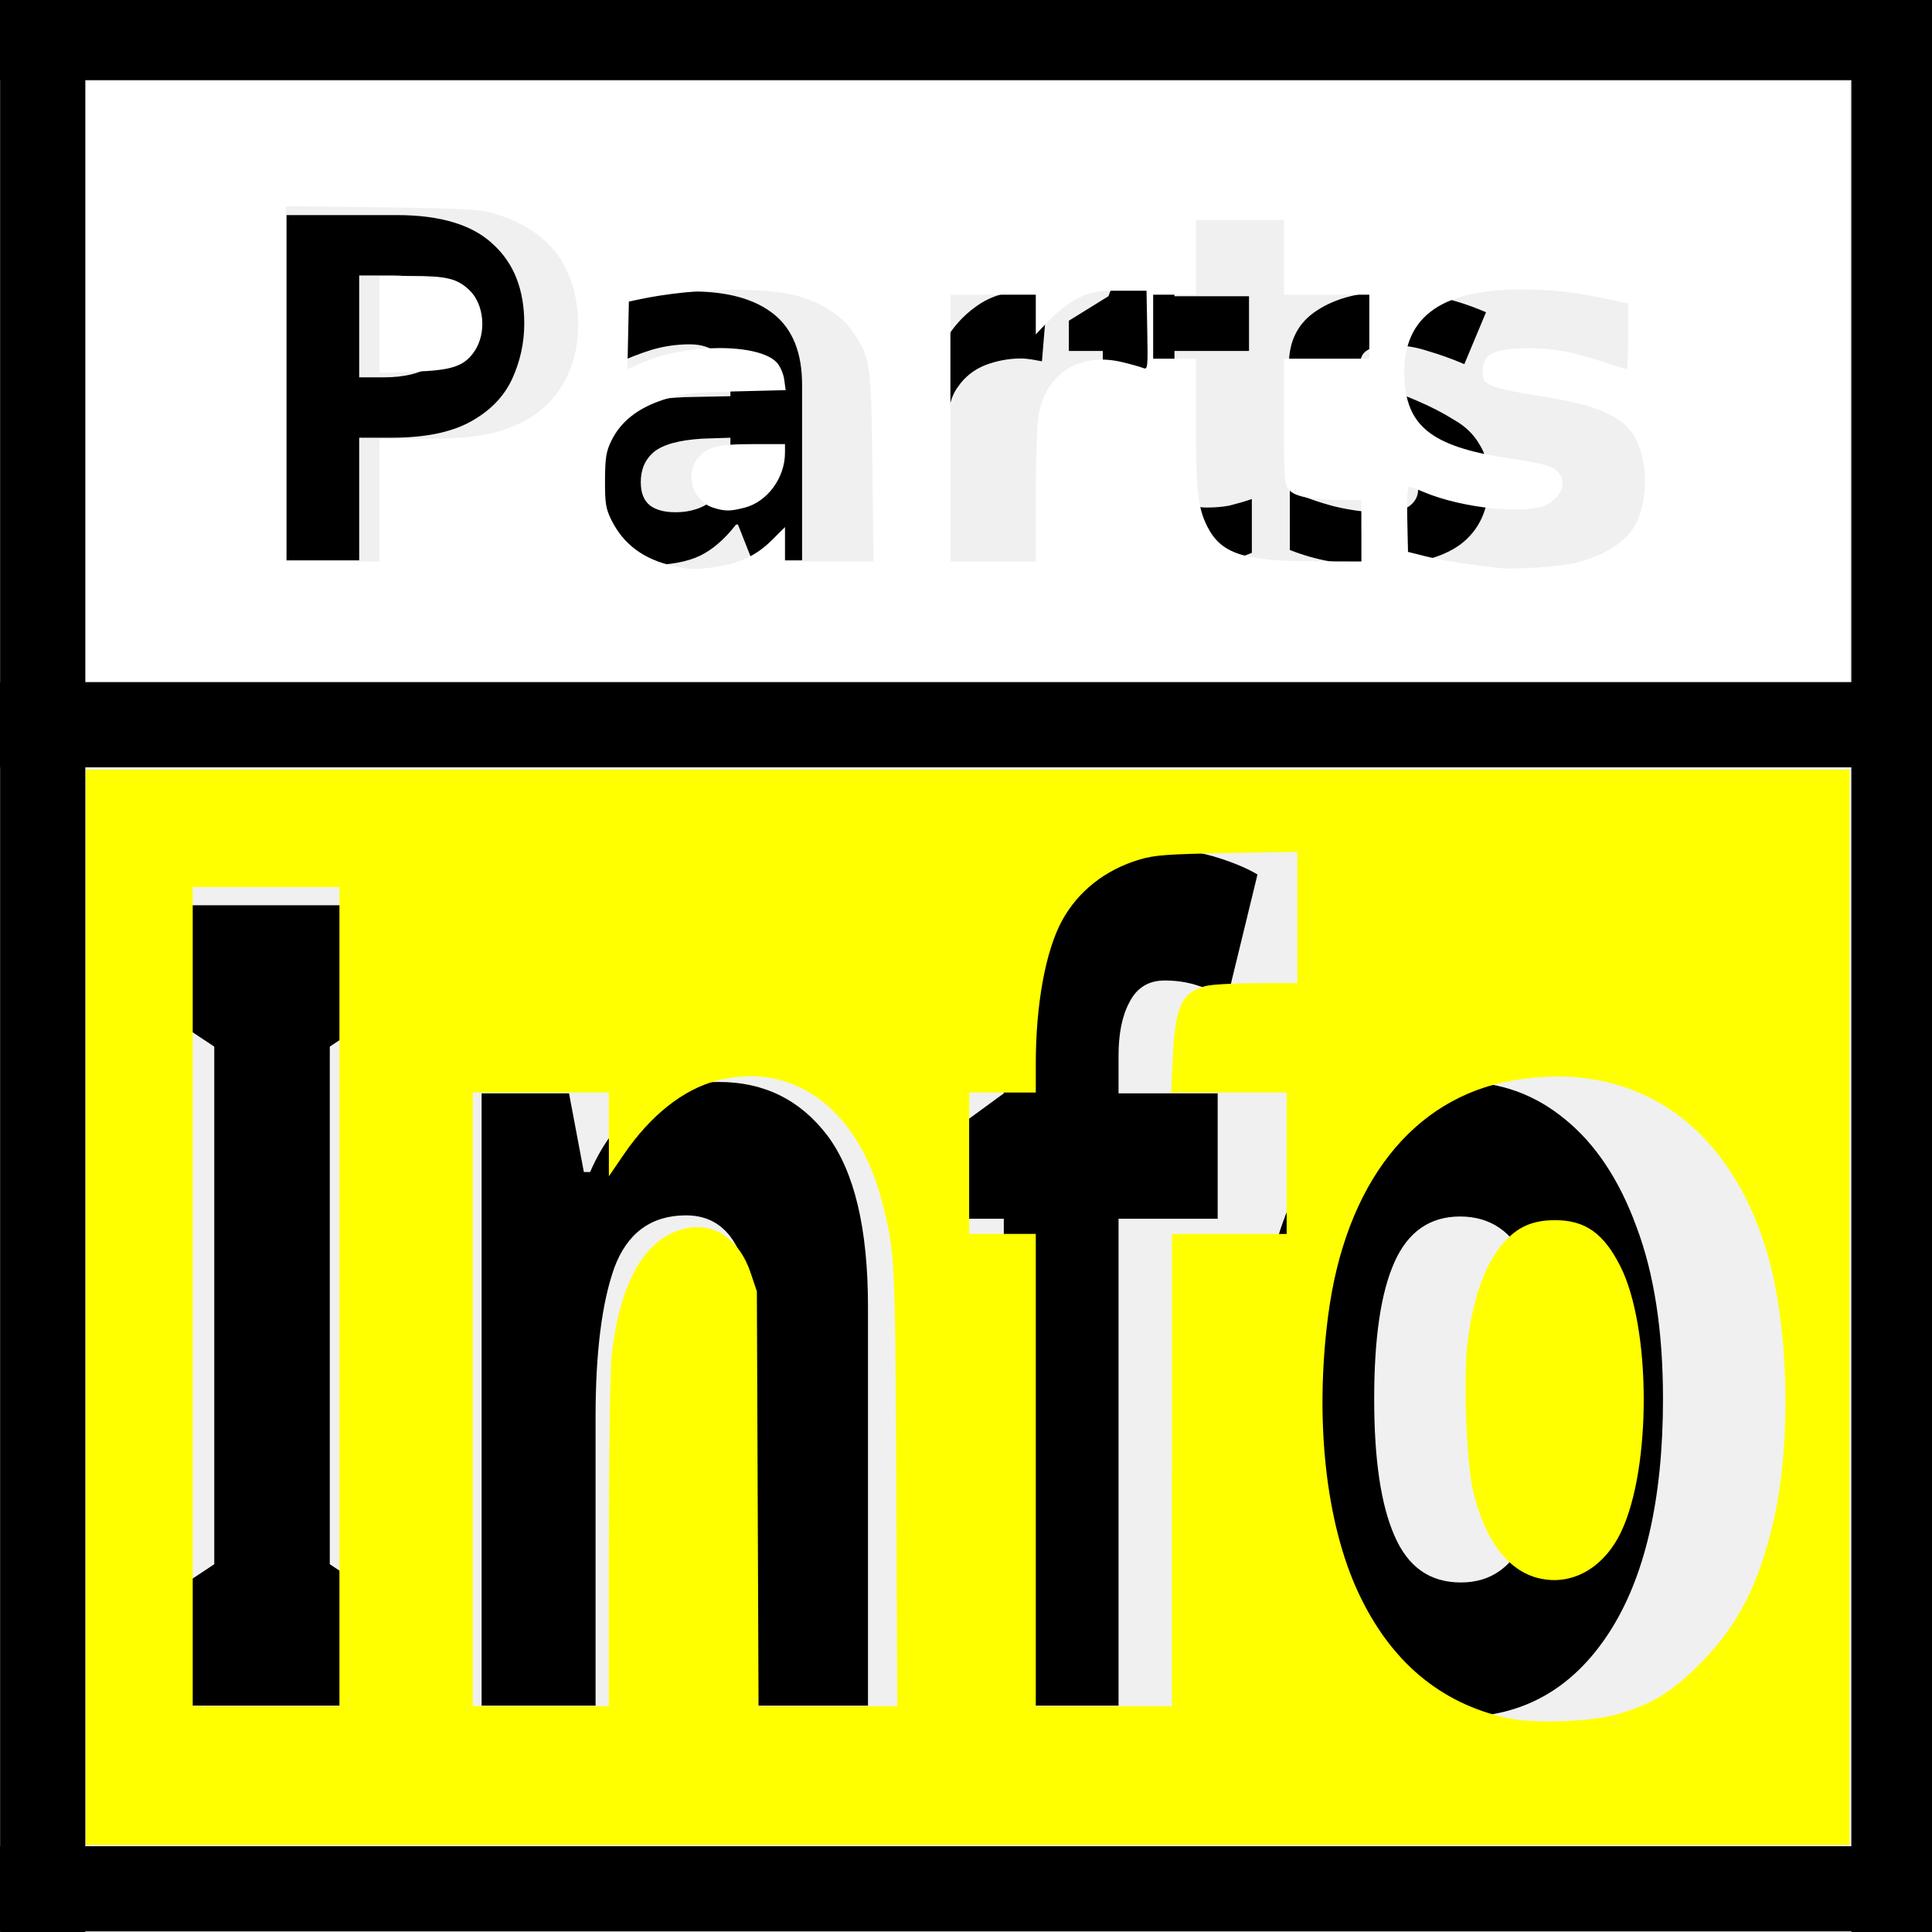
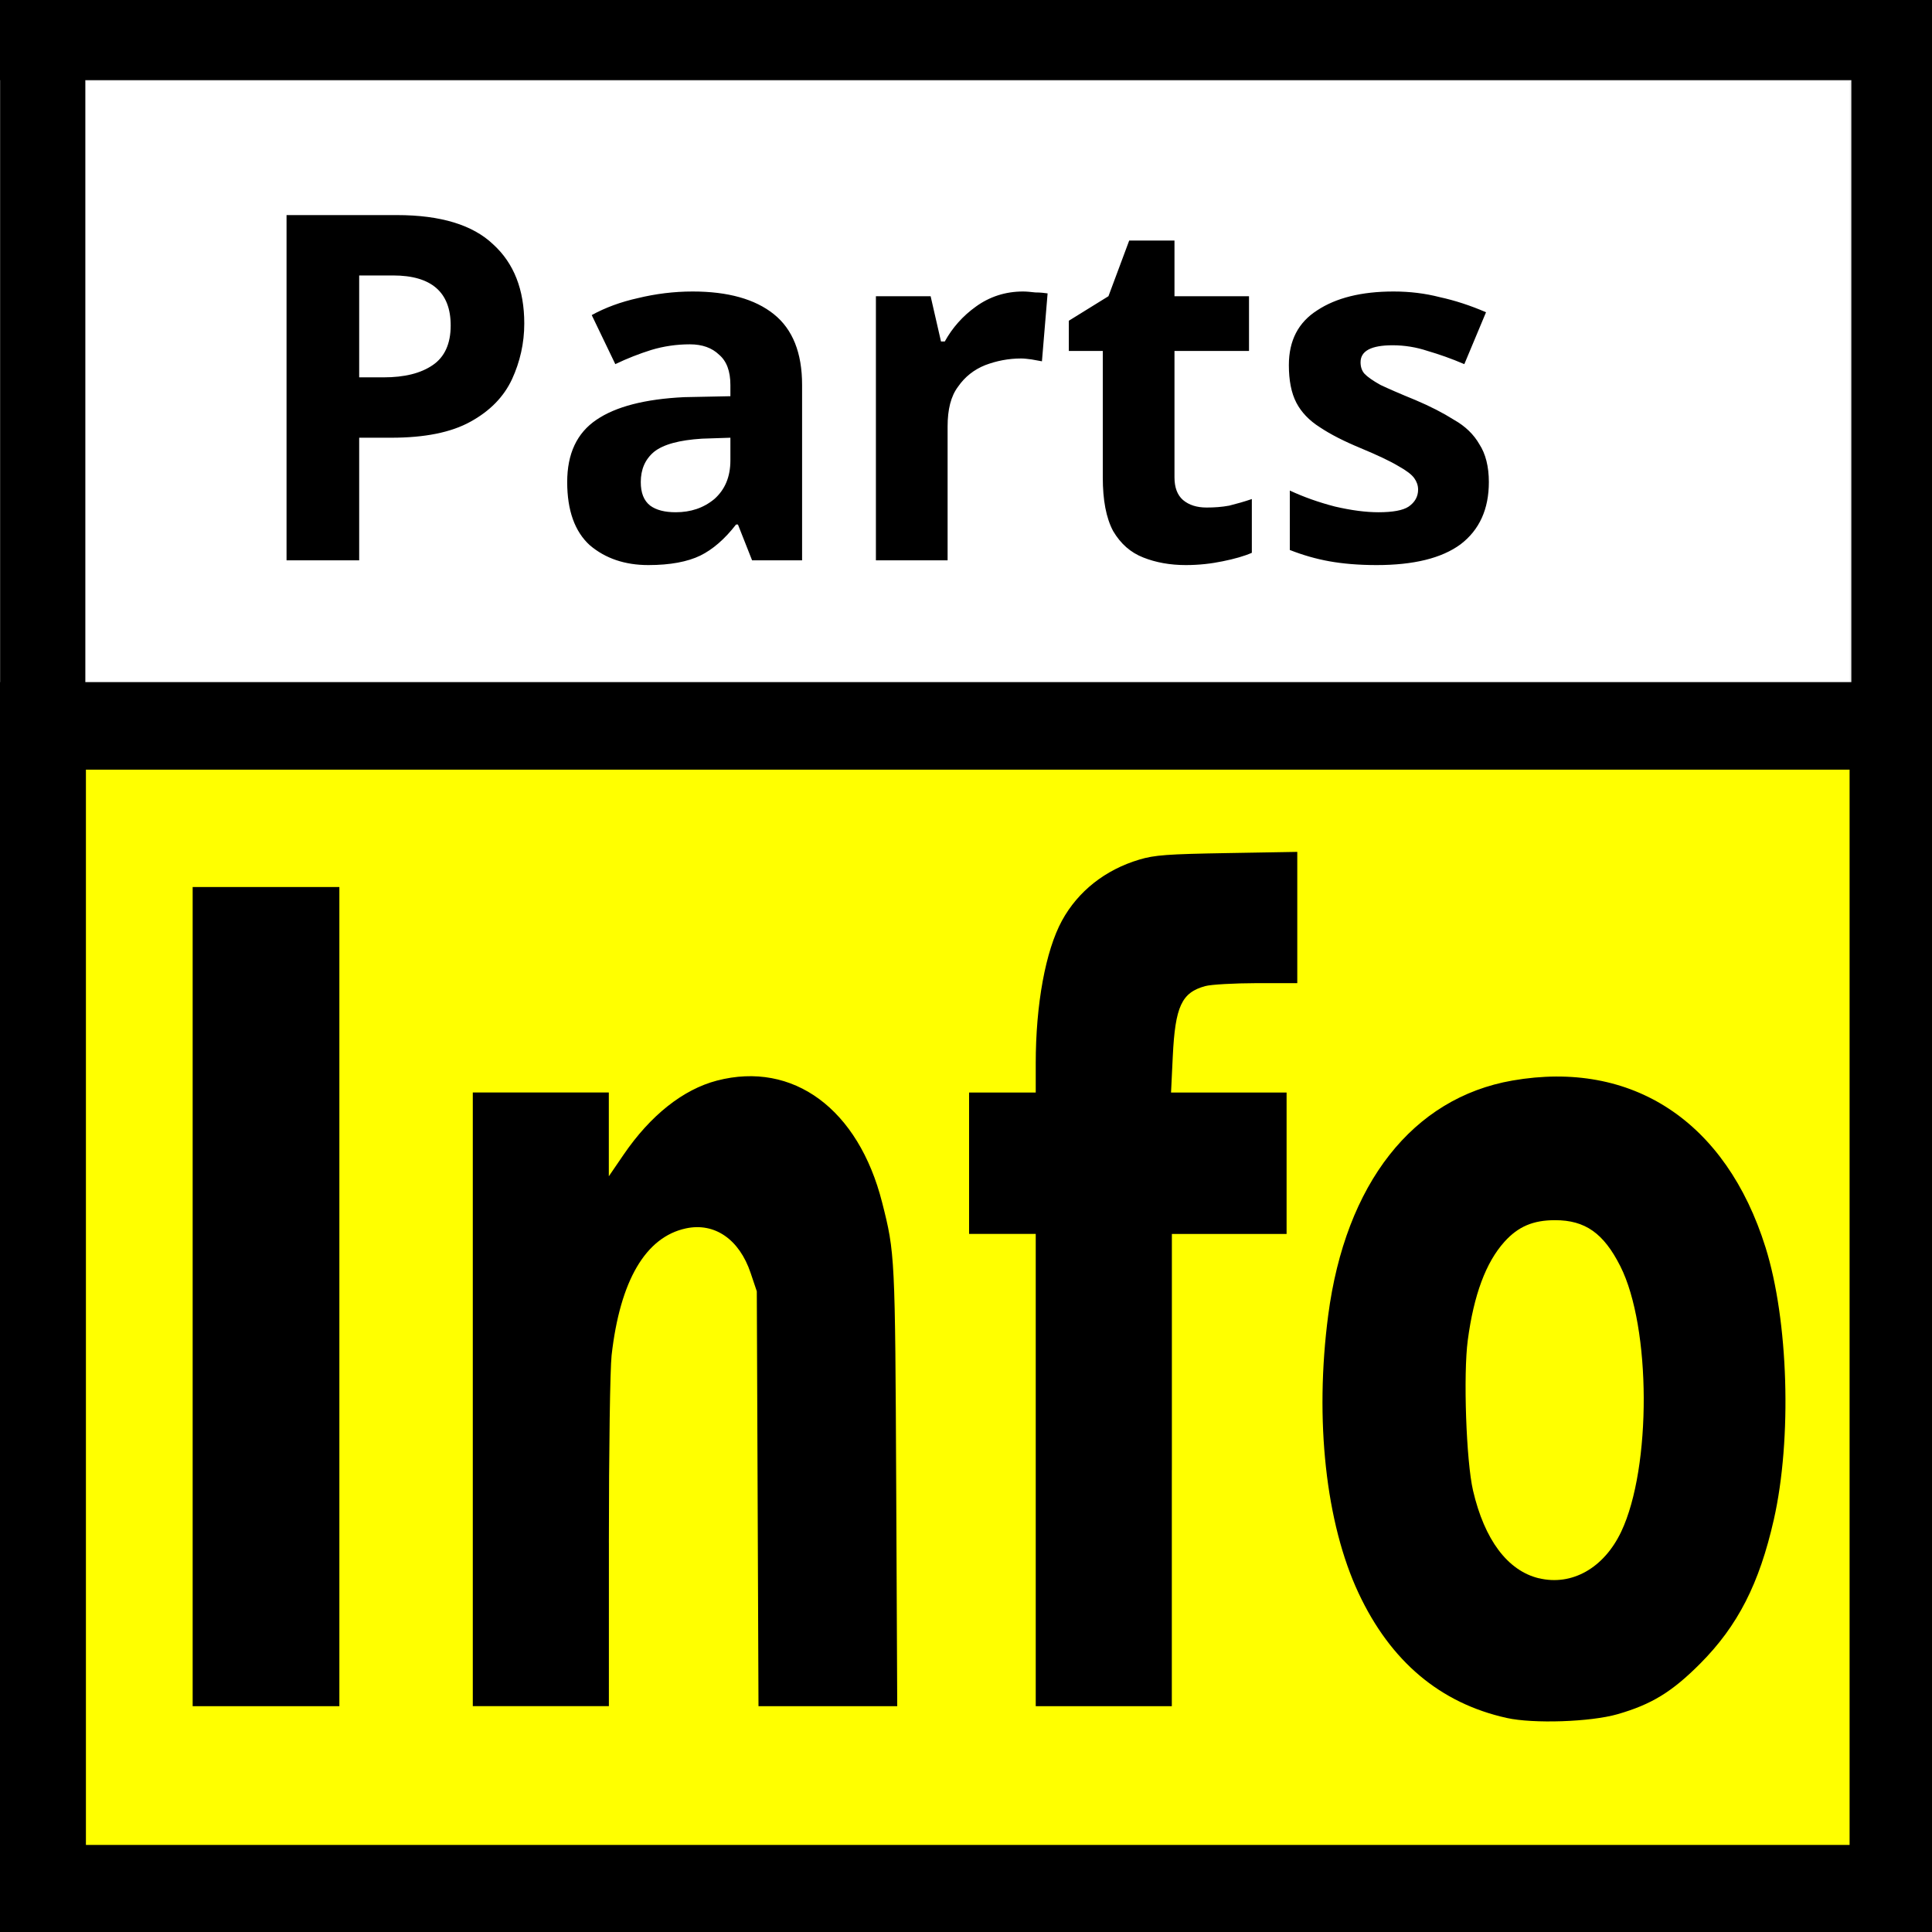
<svg xmlns="http://www.w3.org/2000/svg" xmlns:xlink="http://www.w3.org/1999/xlink" width="32px" height="32px" id="svg3085" version="1.1">
  <defs id="defs3087">
    <linearGradient id="linearGradient7597">
      <stop style="stop-color:#000003;stop-opacity:1;" offset="0" id="stop7599" />
      <stop style="stop-color:#000003;stop-opacity:0;" offset="1" id="stop7601" />
    </linearGradient>
    <marker orient="auto" refY="0.0" refX="0.0" id="Arrow1Lstart" style="overflow:visible">
      <path id="path3995" d="M 0.0,0.0 L 5.0,-5.0 L -12.5,0.0 L 5.0,5.0 L 0.0,0.0 z " style="fill-rule:evenodd;stroke:#000000;stroke-width:1.0pt" transform="scale(0.8) translate(12.5,0)" />
    </marker>
    <marker orient="auto" refY="0.0" refX="0.0" id="Arrow1Send" style="overflow:visible;">
      <path id="path4010" d="M 0.0,0.0 L 5.0,-5.0 L -12.5,0.0 L 5.0,5.0 L 0.0,0.0 z " style="fill-rule:evenodd;stroke:#000000;stroke-width:1.0pt;" transform="scale(0.2) rotate(180) translate(6,0)" />
    </marker>
    <marker orient="auto" refY="0.0" refX="0.0" id="Arrow1Sstart" style="overflow:visible">
      <path id="path4007" d="M 0.0,0.0 L 5.0,-5.0 L -12.5,0.0 L 5.0,5.0 L 0.0,0.0 z " style="fill-rule:evenodd;stroke:#000000;stroke-width:1.0pt" transform="scale(0.2) translate(6,0)" />
    </marker>
    <marker orient="auto" refY="0.0" refX="0.0" id="Arrow2Sstart" style="overflow:visible">
      <path id="path4025" style="fill-rule:evenodd;stroke-width:0.625;stroke-linejoin:round" d="M 8.719,4.034 L -2.207,0.016 L 8.719,-4.002 C 6.973,-1.63 6.983,1.616 8.719,4.034 z " transform="scale(0.3) translate(-2.3,0)" />
    </marker>
    <marker orient="auto" refY="0.0" refX="0.0" id="TriangleOutL" style="overflow:visible">
      <path id="path4137" d="M 5.77,0.0 L -2.88,5.0 L -2.88,-5.0 L 5.77,0.0 z " style="fill-rule:evenodd;stroke:#000000;stroke-width:1.0pt" transform="scale(0.8)" />
    </marker>
    <marker orient="auto" refY="0.0" refX="0.0" id="DiamondLend" style="overflow:visible">
      <path id="path4092" d="M 0,-7.071 L -7.071,0 L 0,7.071 L 7.071,0 L 0,-7.071 z " style="fill-rule:evenodd;stroke:#000000;stroke-width:1.0pt" transform="scale(0.8) translate(-7,0)" />
    </marker>
    <marker orient="auto" refY="0.0" refX="0.0" id="DiamondLstart" style="overflow:visible">
      <path id="path4083" d="M 0,-7.071 L -7.071,0 L 0,7.071 L 7.071,0 L 0,-7.071 z " style="fill-rule:evenodd;stroke:#000000;stroke-width:1.0pt" transform="scale(0.8) translate(7,0)" />
    </marker>
    <marker orient="auto" refY="0.0" refX="0.0" id="Arrow1Lend" style="overflow:visible;">
      <path id="path3998" d="M 0.0,0.0 L 5.0,-5.0 L -12.5,0.0 L 5.0,5.0 L 0.0,0.0 z " style="fill-rule:evenodd;stroke:#000000;stroke-width:1.0pt;" transform="scale(0.8) rotate(180) translate(12.5,0)" />
    </marker>
    <linearGradient id="linearGradient3893">
      <stop style="stop-color:#ffffff;stop-opacity:1;" offset="0" id="stop3895" />
      <stop style="stop-color:#ffffff;stop-opacity:0;" offset="1" id="stop3897" />
    </linearGradient>
    <linearGradient xlink:href="#linearGradient7597" id="linearGradient7603" x1="15.715" y1="22.299" x2="34.136" y2="22.299" gradientUnits="userSpaceOnUse" />
  </defs>
  <g id="layer1">
-     <rect style="fill:#000000;fill-opacity:1;stroke:#000000;stroke-width:0.114;stroke-linecap:butt;stroke-miterlimit:4;stroke-opacity:1;stroke-dasharray:none" id="rect3018" width="1.297" height="32.025" x="0.059" y="0.011" />
-     <rect style="fill:#000000;fill-opacity:1;stroke:#000000;stroke-width:0.114;stroke-linecap:butt;stroke-miterlimit:4;stroke-opacity:1;stroke-dasharray:none" id="rect3018-5" width="1.297" height="32.025" x="30.721" y="0.021" />
-     <text xml:space="preserve" style="font-size:8px;font-style:normal;font-weight:bold;line-height:125%;letter-spacing:0px;word-spacing:0px;fill:#000000;fill-opacity:1;stroke:none;font-family:Sans;-inkscape-font-specification:Sans Bold" x="4.027" y="9.284" id="text3013">
-       <tspan id="tspan3015" x="4.027" y="9.284">Parts</tspan>
-     </text>
-     <text xml:space="preserve" style="font-style:normal;font-weight:bold;font-size:15.361px;line-height:125%;font-family:Sans;-inkscape-font-specification:'Sans Bold';letter-spacing:0px;word-spacing:0px;fill:#000000;fill-opacity:1;stroke:none" x="2.462" y="23.373" id="text3017" transform="scale(0.8274304,1.208561)">
-       <tspan id="tspan3019" x="2.462" y="23.373">Info</tspan>
-     </text>
-     <rect style="fill:#000000;fill-opacity:1;stroke:#000000;stroke-width:0.114;stroke-linecap:butt;stroke-miterlimit:4;stroke-opacity:1;stroke-dasharray:none" id="rect3018-3" width="1.297" height="32.025" x="-0.026" y="-32.055" transform="matrix(0,1,-1,0,0,0)" />
-     <rect style="fill:#000000;fill-opacity:1;stroke:#000000;stroke-width:0.114;stroke-linecap:butt;stroke-miterlimit:4;stroke-opacity:1;stroke-dasharray:none" id="rect3018-3-6" width="1.297" height="32.025" x="11.355" y="-31.979" transform="matrix(0,1,-1,0,0,0)" />
-     <rect style="fill:#000000;fill-opacity:1;stroke:#000000;stroke-width:0.114;stroke-linecap:butt;stroke-miterlimit:4;stroke-opacity:1;stroke-dasharray:none" id="rect3018-3-6-9-2" width="1.297" height="32.025" x="30.636" y="-31.935" transform="matrix(0,1,-1,0,0,0)" />
-     <path style="fill:#ffff00;fill-opacity:1" d="m 1.423,21.653 0,-8.905 14.606,0 14.606,0 0,8.905 0,8.905 -14.606,0 -14.606,0 0,-8.905 z m 25.367,6.74 c 0.564,-0.162 0.903,-0.369 1.371,-0.839 0.622,-0.625 0.978,-1.321 1.219,-2.384 0.303,-1.34 0.243,-3.299 -0.138,-4.512 -0.654,-2.084 -2.207,-3.107 -4.191,-2.761 -1.653,0.288 -2.766,1.707 -3.052,3.889 -0.227,1.733 -0.04,3.443 0.503,4.601 0.53,1.131 1.351,1.823 2.455,2.068 0.442,0.098 1.386,0.066 1.833,-0.062 z m -21.168,-6.917 0,-6.784 -1.215,0 -1.215,0 0,6.784 0,6.784 1.215,0 1.215,0 0,-6.784 z m 4.464,4.077 c 2.21e-4,-1.547 0.02,-2.877 0.045,-3.105 0.14,-1.237 0.563,-1.959 1.231,-2.102 0.475,-0.102 0.885,0.181 1.072,0.739 l 0.102,0.303 0.014,3.436 0.014,3.436 1.149,0 1.149,0 -0.017,-3.635 c -0.018,-3.827 -0.02,-3.87 -0.233,-4.708 -0.393,-1.549 -1.475,-2.347 -2.736,-2.019 -0.56,0.146 -1.1,0.574 -1.545,1.225 l -0.246,0.36 0,-0.694 0,-0.694 -1.127,0 -1.127,0 0,5.082 0,5.082 1.127,0 1.127,0 3.54e-4,-2.707 9e-6,0 z m 9.325,-1.204 0,-3.911 0.95,0 0.95,0 0,-1.171 0,-1.171 -0.957,0 -0.957,0 0.029,-0.601 c 0.04,-0.825 0.146,-1.055 0.537,-1.162 0.097,-0.027 0.48,-0.048 0.851,-0.049 l 0.674,-2.47e-4 0,-1.087 0,-1.087 -1.16,0.02 c -0.995,0.017 -1.202,0.032 -1.457,0.108 -0.565,0.169 -1.015,0.524 -1.281,1.012 -0.271,0.498 -0.434,1.384 -0.434,2.362 l 0,0.484 -0.552,0 -0.552,0 0,1.171 0,1.171 0.552,0 0.552,0 0,3.911 0,3.911 1.127,0 1.127,0 0,-3.911 z" id="path3369" />
-     <path style="fill:#ffff00;fill-opacity:1" d="m 25.487,26.141 c -0.516,-0.126 -0.899,-0.636 -1.089,-1.453 -0.113,-0.486 -0.163,-1.919 -0.087,-2.49 0.1,-0.752 0.3,-1.289 0.607,-1.63 0.227,-0.252 0.474,-0.358 0.838,-0.358 0.5,0 0.805,0.215 1.082,0.763 0.51,1.011 0.518,3.332 0.015,4.395 -0.286,0.604 -0.819,0.905 -1.366,0.772 z" id="path3371" />
-     <path style="fill:#ffffff;fill-opacity:1" d="m 1.423,6.317 0,-4.972 14.606,0 14.606,0 0,4.972 0,4.972 -14.606,0 -14.606,0 0,-4.972 z M 11.864,9.388 c 0.391,-0.056 0.67,-0.191 0.928,-0.449 l 0.21,-0.209 0,0.285 0,0.285 0.733,0 0.733,0 -0.018,-1.558 C 14.43,6.023 14.418,5.931 14.139,5.515 13.964,5.252 13.662,5.045 13.274,4.92 12.726,4.745 11.494,4.764 10.571,4.962 l -0.155,0.033 -0.012,0.56 -0.012,0.56 0.239,-0.106 c 0.729,-0.322 1.933,-0.326 2.234,-0.006 0.055,0.059 0.111,0.186 0.124,0.283 l 0.024,0.176 -0.834,0.021 c -0.748,0.019 -0.871,0.033 -1.192,0.138 -0.423,0.138 -0.705,0.361 -0.861,0.679 -0.086,0.177 -0.103,0.282 -0.105,0.653 -0.002,0.38 0.013,0.472 0.105,0.659 0.198,0.401 0.535,0.653 1.02,0.76 0.307,0.068 0.354,0.069 0.718,0.016 z M 26.119,9.318 C 26.632,9.185 26.994,8.929 27.13,8.602 27.305,8.184 27.28,7.588 27.073,7.233 26.867,6.882 26.436,6.699 25.472,6.555 25.14,6.505 24.798,6.432 24.713,6.391 c -0.138,-0.066 -0.155,-0.093 -0.155,-0.246 0,-0.264 0.15,-0.354 0.622,-0.374 0.448,-0.019 0.838,0.043 1.358,0.217 0.214,0.071 0.398,0.13 0.409,0.13 0.011,0 0.02,-0.246 0.02,-0.546 l 0,-0.546 -0.343,-0.073 C 26.073,4.837 25.694,4.794 25.199,4.794 c -1.378,-3.226e-4 -2.002,0.489 -1.935,1.517 0.051,0.783 0.503,1.107 1.801,1.291 0.279,0.039 0.563,0.101 0.632,0.136 0.267,0.138 0.239,0.437 -0.056,0.61 -0.315,0.184 -1.416,0.077 -2.066,-0.201 -0.107,-0.046 -0.214,-0.084 -0.237,-0.084 -0.025,0 -0.037,0.22 -0.029,0.539 l 0.012,0.539 0.307,0.077 c 0.169,0.043 0.477,0.099 0.685,0.125 0.208,0.026 0.438,0.055 0.511,0.065 0.239,0.032 1.039,-0.023 1.295,-0.09 z M 6.284,8.284 l 0,-1.016 0.744,0 c 0.821,0 1.21,-0.068 1.642,-0.287 C 9.331,6.646 9.674,5.896 9.553,5.048 9.443,4.269 8.984,3.768 8.163,3.531 7.94,3.466 7.644,3.451 6.317,3.434 l -1.58,-0.019 0,2.943 0,2.943 0.773,0 0.773,0 0,-1.016 z m 10.872,-0.081 c 0,-0.659 0.021,-1.2 0.051,-1.354 0.136,-0.679 0.689,-1.019 1.385,-0.85 0.146,0.035 0.301,0.079 0.344,0.097 0.074,0.031 0.078,-0.009 0.066,-0.624 l -0.012,-0.657 -0.442,0 c -0.393,0 -0.469,0.014 -0.69,0.122 -0.139,0.068 -0.348,0.227 -0.475,0.362 l -0.227,0.24 0,-0.329 0,-0.329 -0.707,0 -0.707,0 0,2.21 0,2.21 0.707,0 0.707,0 0,-1.097 z m 5.392,0.589 0,-0.508 -0.343,-0.003 c -0.503,-0.004 -0.765,-0.057 -0.859,-0.173 -0.072,-0.089 -0.08,-0.2 -0.08,-1.133 l 0,-1.034 0.707,0 0.707,0 0,-0.53 0,-0.53 -0.707,0 -0.707,0 0,-0.619 0,-0.619 -0.729,0 -0.729,0 0,0.619 0,0.619 -0.354,0 -0.354,0 0,0.53 0,0.53 0.354,0 0.354,0 0,1.055 c 0,1.131 0.032,1.418 0.191,1.729 0.228,0.446 0.599,0.568 1.743,0.572 l 0.807,0.003 0,-0.508 z" id="path3368" />
-     <path style="fill:#ffffff;fill-opacity:1" d="m 6.284,5.372 0,-0.801 0.524,0 c 0.588,0 0.762,0.042 0.964,0.232 C 8.022,5.039 8.063,5.518 7.858,5.819 7.69,6.067 7.483,6.136 6.848,6.156 l -0.564,0.018 0,-0.801 z" id="path3370" />
-     <path style="fill:#ffffff;fill-opacity:1" d="M 11.823,8.412 C 11.489,8.316 11.339,7.869 11.551,7.6 11.706,7.402 11.881,7.356 12.47,7.356 l 0.532,0 -2.47e-4,0.144 c -7.16e-4,0.418 -0.294,0.814 -0.674,0.91 -0.235,0.059 -0.31,0.06 -0.505,0.003 l 1e-6,0 z" id="path3372" />
+     <rect id="rect4601" width="31.981" height="17.985" x="-0.046" y="12.652" style="stroke-width:1.262" />
+     <rect style="fill:#000000;fill-opacity:1;stroke:#000000;stroke-width:0.114;stroke-linecap:butt;stroke-miterlimit:4;stroke-dasharray:none;stroke-opacity:1" id="rect3018" width="1.297" height="32.025" x="0.059" y="0.011" />
+     <rect style="fill:#000000;fill-opacity:1;stroke:#000000;stroke-width:0.114;stroke-linecap:butt;stroke-miterlimit:4;stroke-dasharray:none;stroke-opacity:1" id="rect3018-5" width="1.297" height="32.025" x="30.721" y="0.021" />
+     <rect style="fill:#000000;fill-opacity:1;stroke:#000000;stroke-width:0.114;stroke-linecap:butt;stroke-miterlimit:4;stroke-dasharray:none;stroke-opacity:1" id="rect3018-3" width="1.297" height="32.025" x="-0.026" y="-32.055" transform="rotate(90)" />
+     <rect style="fill:#000000;fill-opacity:1;stroke:#000000;stroke-width:0.114;stroke-linecap:butt;stroke-miterlimit:4;stroke-dasharray:none;stroke-opacity:1" id="rect3018-3-6" width="1.297" height="32.025" x="11.355" y="-31.979" transform="rotate(90)" />
+     <rect style="fill:#000000;fill-opacity:1;stroke:#000000;stroke-width:0.118;stroke-linecap:butt;stroke-miterlimit:4;stroke-dasharray:none;stroke-opacity:1" id="rect3018-3-6-9-2" width="1.387" height="31.959" x="30.649" y="-32.017" transform="rotate(90)" />
+     <g id="g961">
+       <path id="path3369" d="M 1.423,21.653 V 12.748 H 16.029 30.635 v 8.905 8.905 H 16.029 1.423 Z m 25.367,6.74 c 0.564,-0.162 0.903,-0.369 1.371,-0.839 0.622,-0.625 0.978,-1.321 1.219,-2.384 0.303,-1.34 0.243,-3.299 -0.138,-4.512 -0.654,-2.084 -2.207,-3.107 -4.191,-2.761 -1.653,0.288 -2.766,1.707 -3.052,3.889 -0.227,1.733 -0.04,3.443 0.503,4.601 0.53,1.131 1.351,1.823 2.455,2.068 0.442,0.098 1.386,0.066 1.833,-0.062 z M 5.621,21.476 V 14.692 H 4.406 3.191 v 6.784 6.784 H 4.406 5.621 Z m 4.464,4.077 c 2.21e-4,-1.547 0.02,-2.877 0.045,-3.105 0.14,-1.237 0.563,-1.959 1.231,-2.102 0.475,-0.102 0.885,0.181 1.072,0.739 l 0.102,0.303 0.014,3.436 0.014,3.436 h 1.149 1.149 l -0.017,-3.635 c -0.018,-3.827 -0.02,-3.87 -0.233,-4.708 -0.393,-1.549 -1.475,-2.347 -2.736,-2.019 -0.56,0.146 -1.1,0.574 -1.545,1.225 l -0.246,0.36 V 18.789 18.095 H 8.958 7.831 v 5.082 5.082 h 1.127 1.127 l 3.54e-4,-2.707 h 9e-6 z m 9.325,-1.204 v -3.911 h 0.95 0.95 v -1.171 -1.171 h -0.957 -0.957 l 0.029,-0.601 c 0.04,-0.825 0.146,-1.055 0.537,-1.162 0.097,-0.027 0.48,-0.048 0.851,-0.049 l 0.674,-2.47e-4 v -1.087 -1.087 l -1.16,0.02 c -0.995,0.017 -1.202,0.032 -1.457,0.108 -0.565,0.169 -1.015,0.524 -1.281,1.012 -0.271,0.498 -0.434,1.384 -0.434,2.362 v 0.484 h -0.552 -0.552 v 1.171 1.171 h 0.552 0.552 v 3.911 3.911 h 1.127 1.127 v -3.911 z" style="fill:#ffff00;fill-opacity:1" />
+       <path id="path3371" d="m 25.487,26.141 c -0.516,-0.126 -0.899,-0.636 -1.089,-1.453 -0.113,-0.486 -0.163,-1.919 -0.087,-2.49 0.1,-0.752 0.3,-1.289 0.607,-1.63 0.227,-0.252 0.474,-0.358 0.838,-0.358 0.5,0 0.805,0.215 1.082,0.763 0.51,1.011 0.518,3.332 0.015,4.395 -0.286,0.604 -0.819,0.905 -1.366,0.772 z" style="fill:#ffff00;fill-opacity:1" />
+     </g>
+     <path style="fill:#ffffff;fill-opacity:1" d="M 6.284,5.372 V 4.572 h 0.524 c 0.588,0 0.762,0.042 0.964,0.232 C 8.022,5.039 8.063,5.518 7.858,5.819 7.69,6.067 7.483,6.136 6.848,6.156 L 6.284,6.173 Z" id="path3370" />
+     <path style="fill:#ffffff;fill-opacity:1" d="M 11.823,8.412 C 11.489,8.316 11.339,7.869 11.551,7.6 11.706,7.402 11.881,7.356 12.47,7.356 h 0.532 l -2.47e-4,0.144 c -7.16e-4,0.418 -0.294,0.814 -0.674,0.91 -0.235,0.059 -0.31,0.06 -0.505,0.003 h 1e-6 z" id="path3372" />
+     <g id="g966">
+       <path id="path3368" d="M 1.423,6.317 V 1.346 H 16.029 30.635 v 4.972 4.972 H 16.029 1.423 Z" style="fill:#ffffff;fill-opacity:1" />
+       <text id="text3013" y="9.284" x="4.027" style="font-style:normal;font-weight:bold;line-height:0%;font-family:sans-serif;-inkscape-font-specification:'Sans Bold';letter-spacing:0px;word-spacing:0px;fill:#000000;fill-opacity:1;stroke:none" xml:space="preserve">
+         <tspan style="font-size:8px;line-height:1.25;font-family:sans-serif" y="9.284" x="4.027" id="tspan3015">Parts</tspan>
+       </text>
+     </g>
  </g>
</svg>
